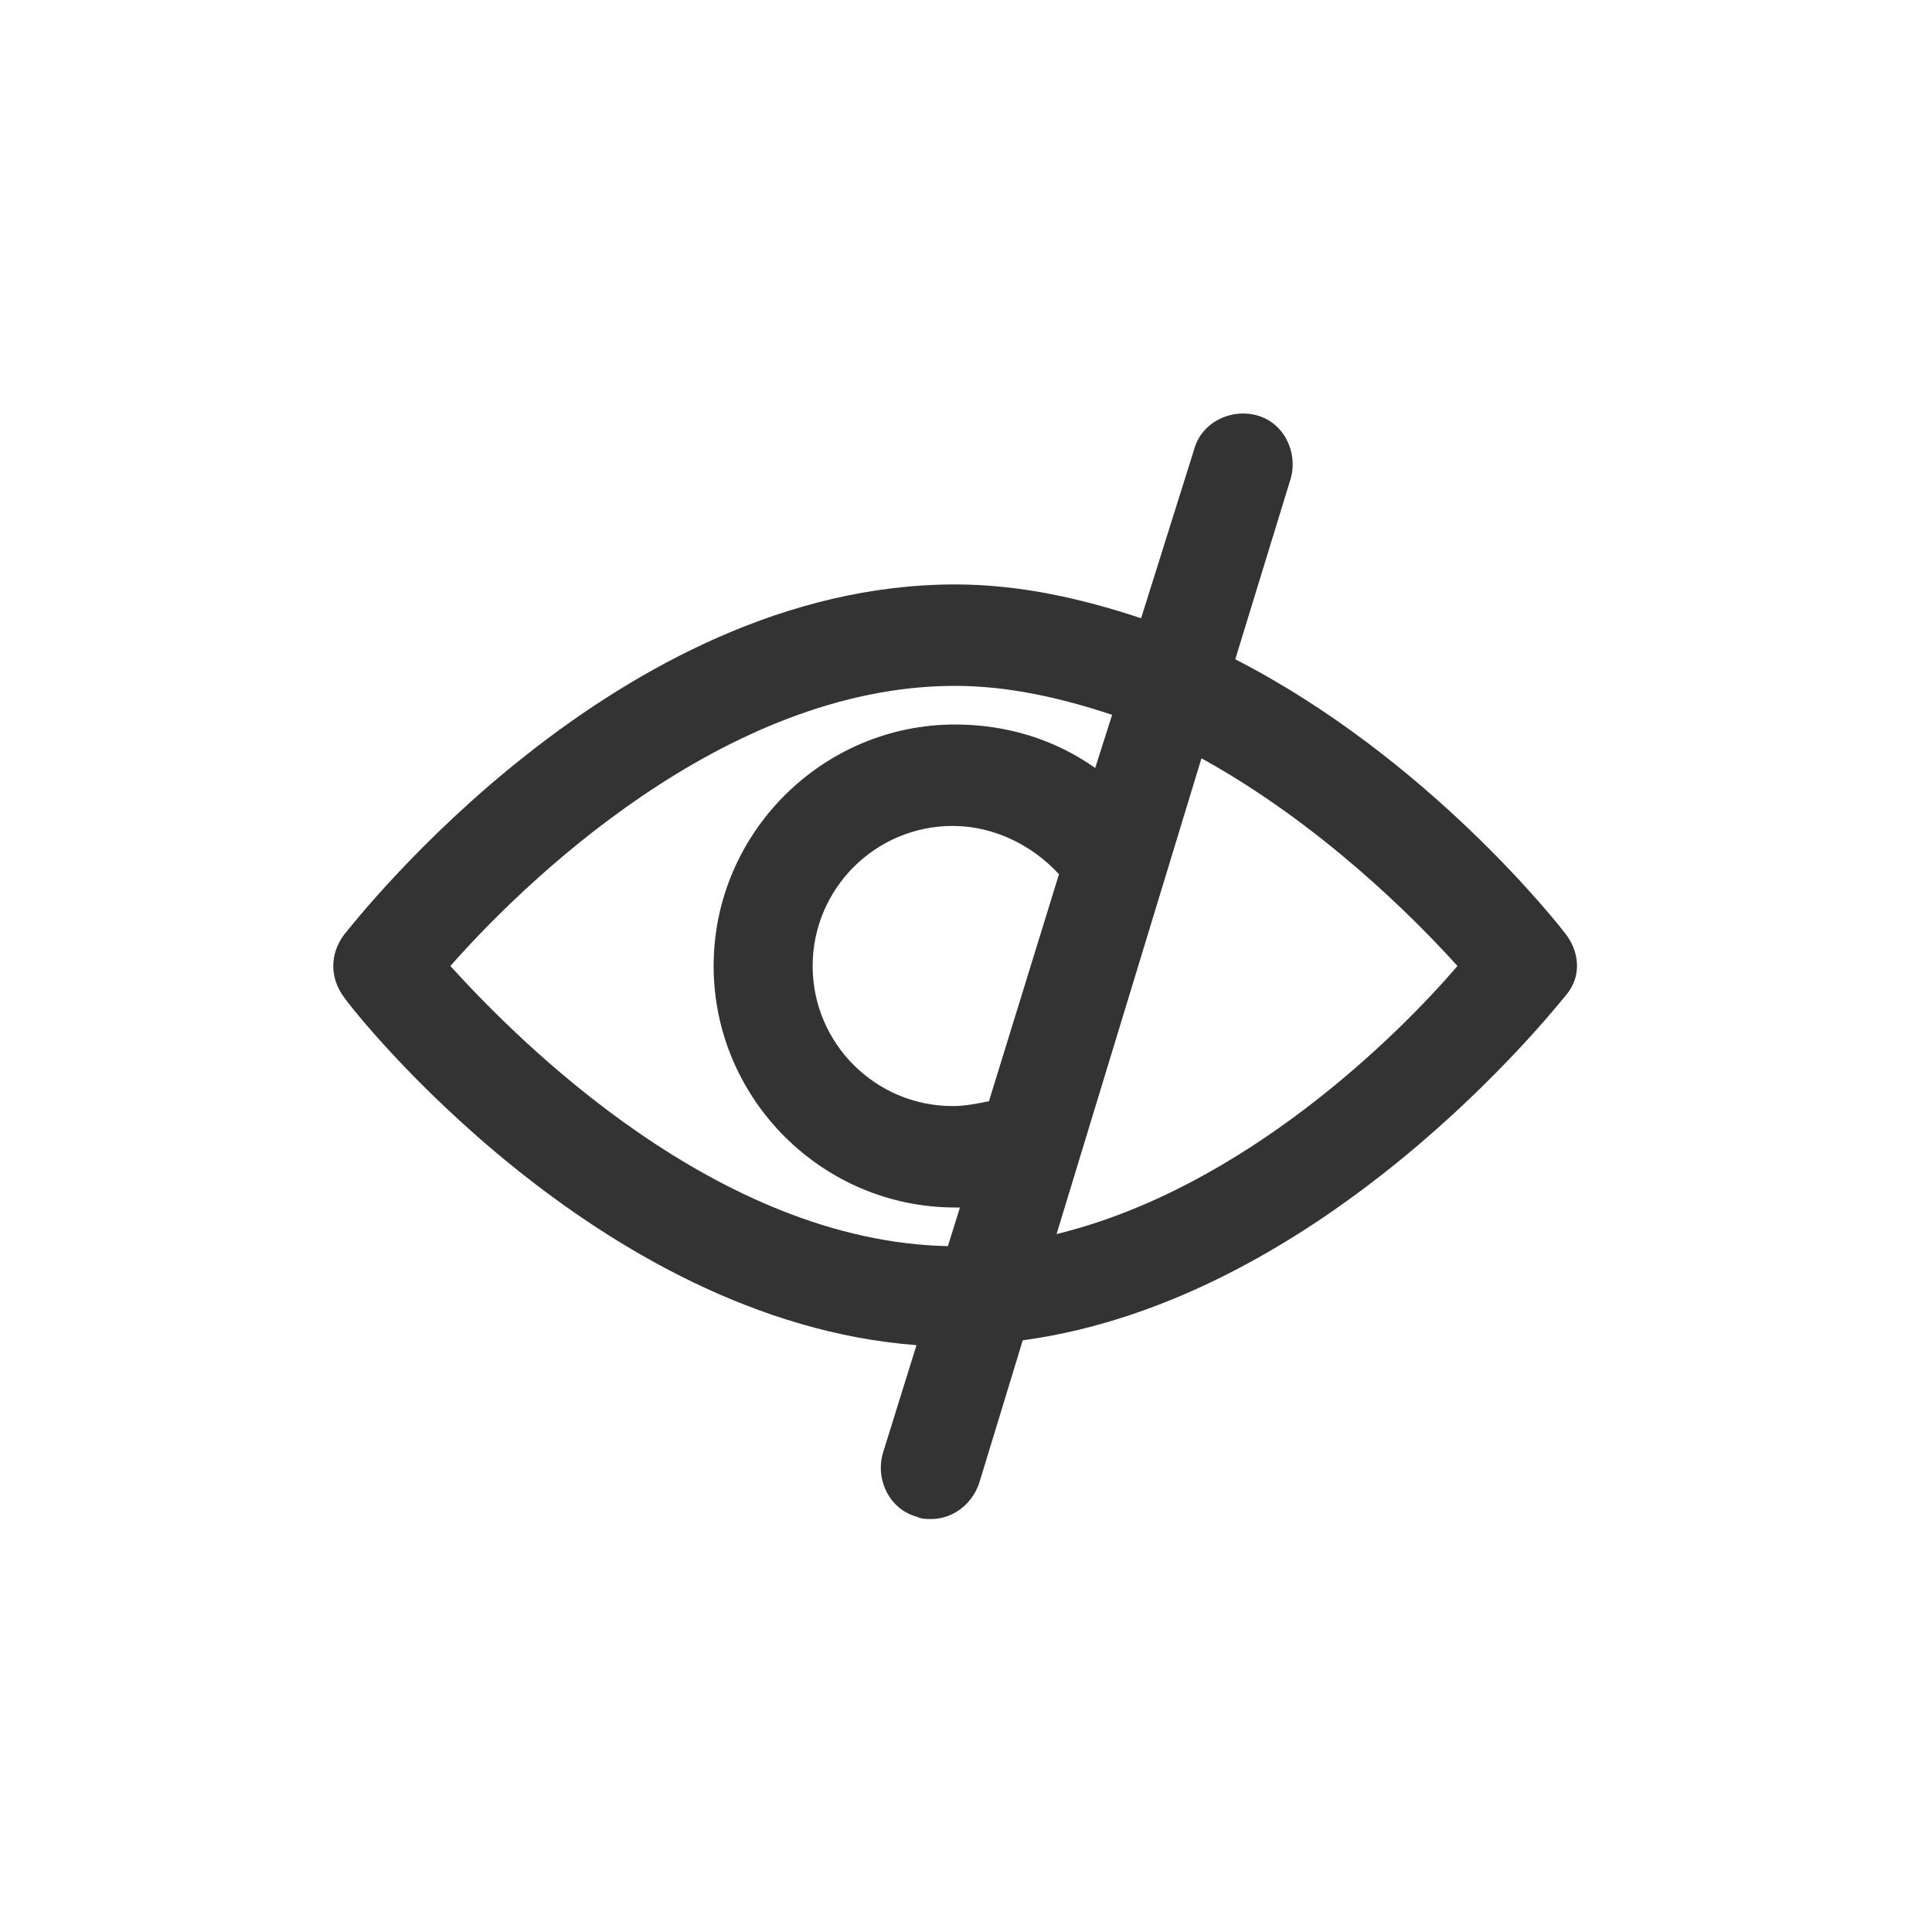
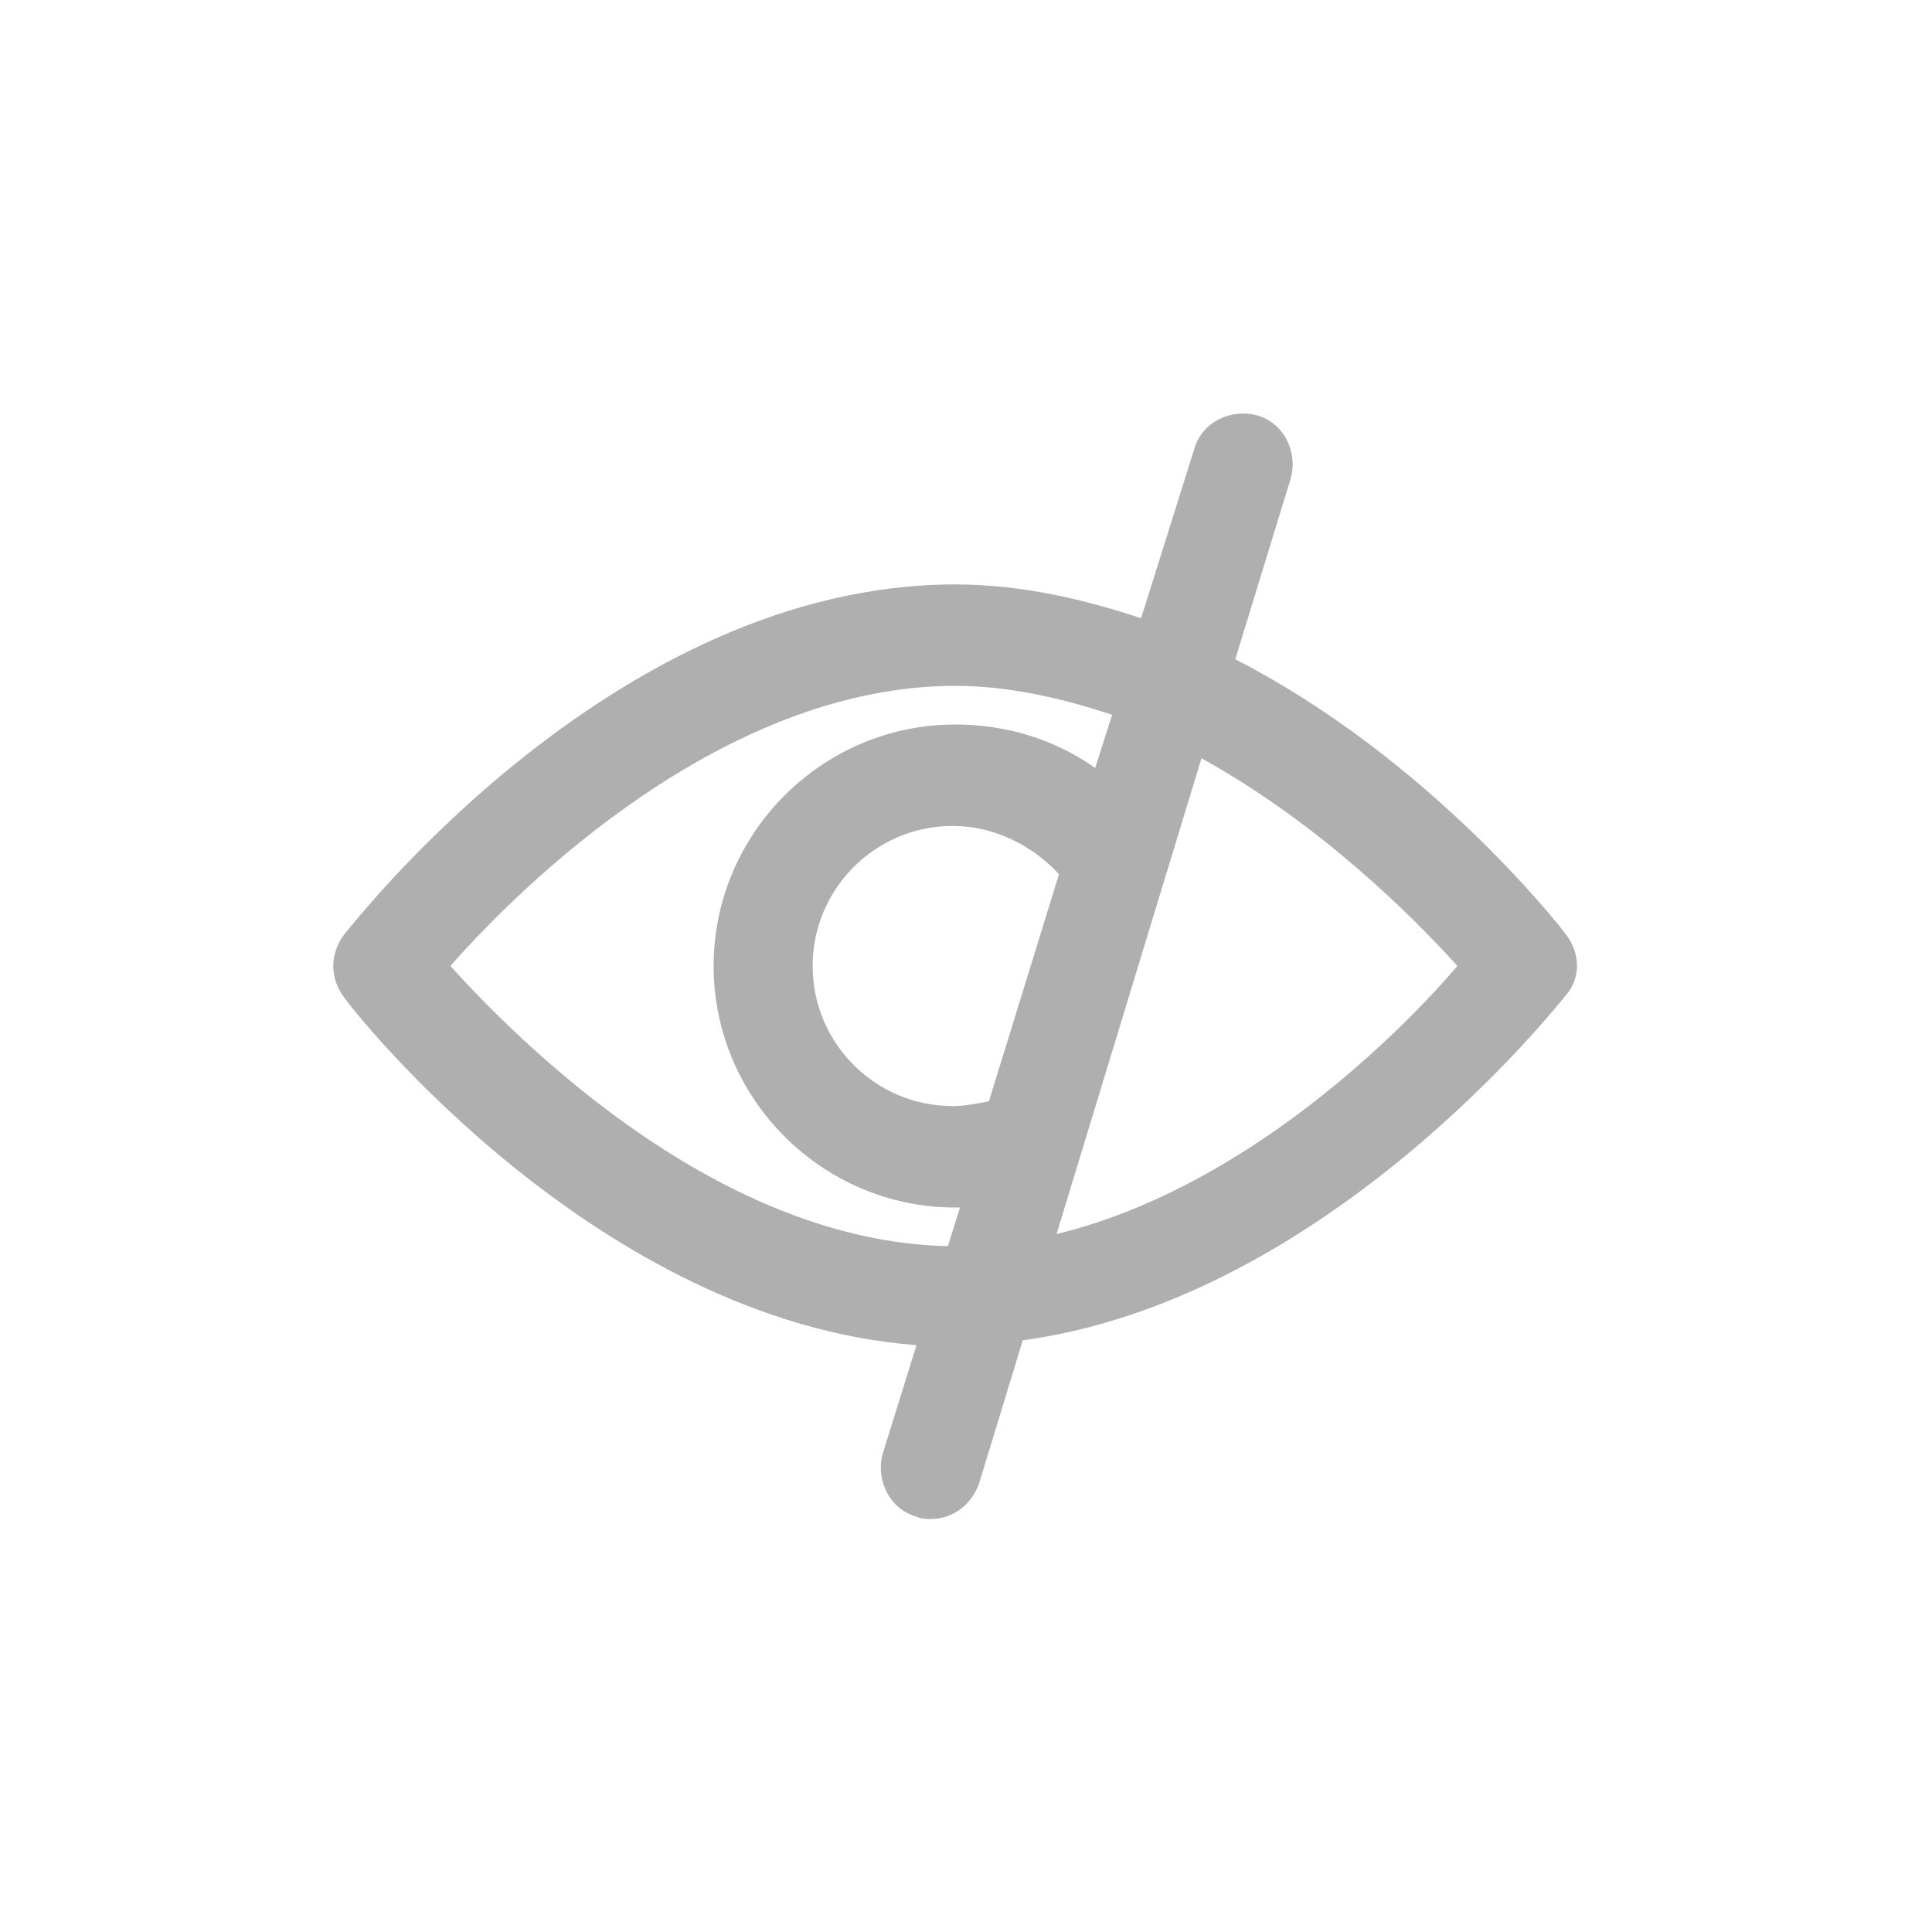
- <svg xmlns="http://www.w3.org/2000/svg" fill="#333333" width="800px" height="800px" viewBox="-5.5 0 32 32" version="1.1">
+ <svg xmlns="http://www.w3.org/2000/svg" fill="#afafaf" width="800px" height="800px" viewBox="-5.5 0 32 32" version="1.1">
  <path d="M20.44 15.48c-0.12-0.16-2.28-2.92-5.48-4.56l0.92-3c0.12-0.44-0.12-0.92-0.56-1.040s-0.92 0.12-1.040 0.56l-0.88 2.8c-0.96-0.32-2-0.56-3.080-0.56-5.6 0-9.92 5.56-10.12 5.8-0.24 0.32-0.24 0.72 0 1.040 0.16 0.24 4.2 5.36 9.48 5.76l-0.56 1.8c-0.12 0.44 0.12 0.92 0.56 1.040 0.080 0.040 0.16 0.040 0.24 0.040 0.36 0 0.68-0.24 0.8-0.6l0.72-2.36c5-0.68 8.8-5.48 9-5.72 0.24-0.28 0.24-0.68 0-1zM1.96 16c1.16-1.32 4.52-4.64 8.36-4.64 0.88 0 1.76 0.2 2.6 0.48l-0.28 0.88c-0.68-0.48-1.48-0.72-2.32-0.72-2.2 0-4 1.8-4 4s1.8 4 4 4c0.040 0 0.040 0 0.080 0l-0.2 0.64c-3.8-0.080-7.080-3.36-8.24-4.64zM10.88 18.24c-0.2 0.040-0.4 0.080-0.6 0.080-1.28 0-2.32-1.040-2.32-2.32s1.040-2.32 2.32-2.32c0.68 0 1.32 0.32 1.76 0.8l-1.16 3.76zM12 20.44l2.4-7.88c1.96 1.080 3.52 2.64 4.24 3.44-0.96 1.12-3.52 3.68-6.64 4.44z" />
</svg>
